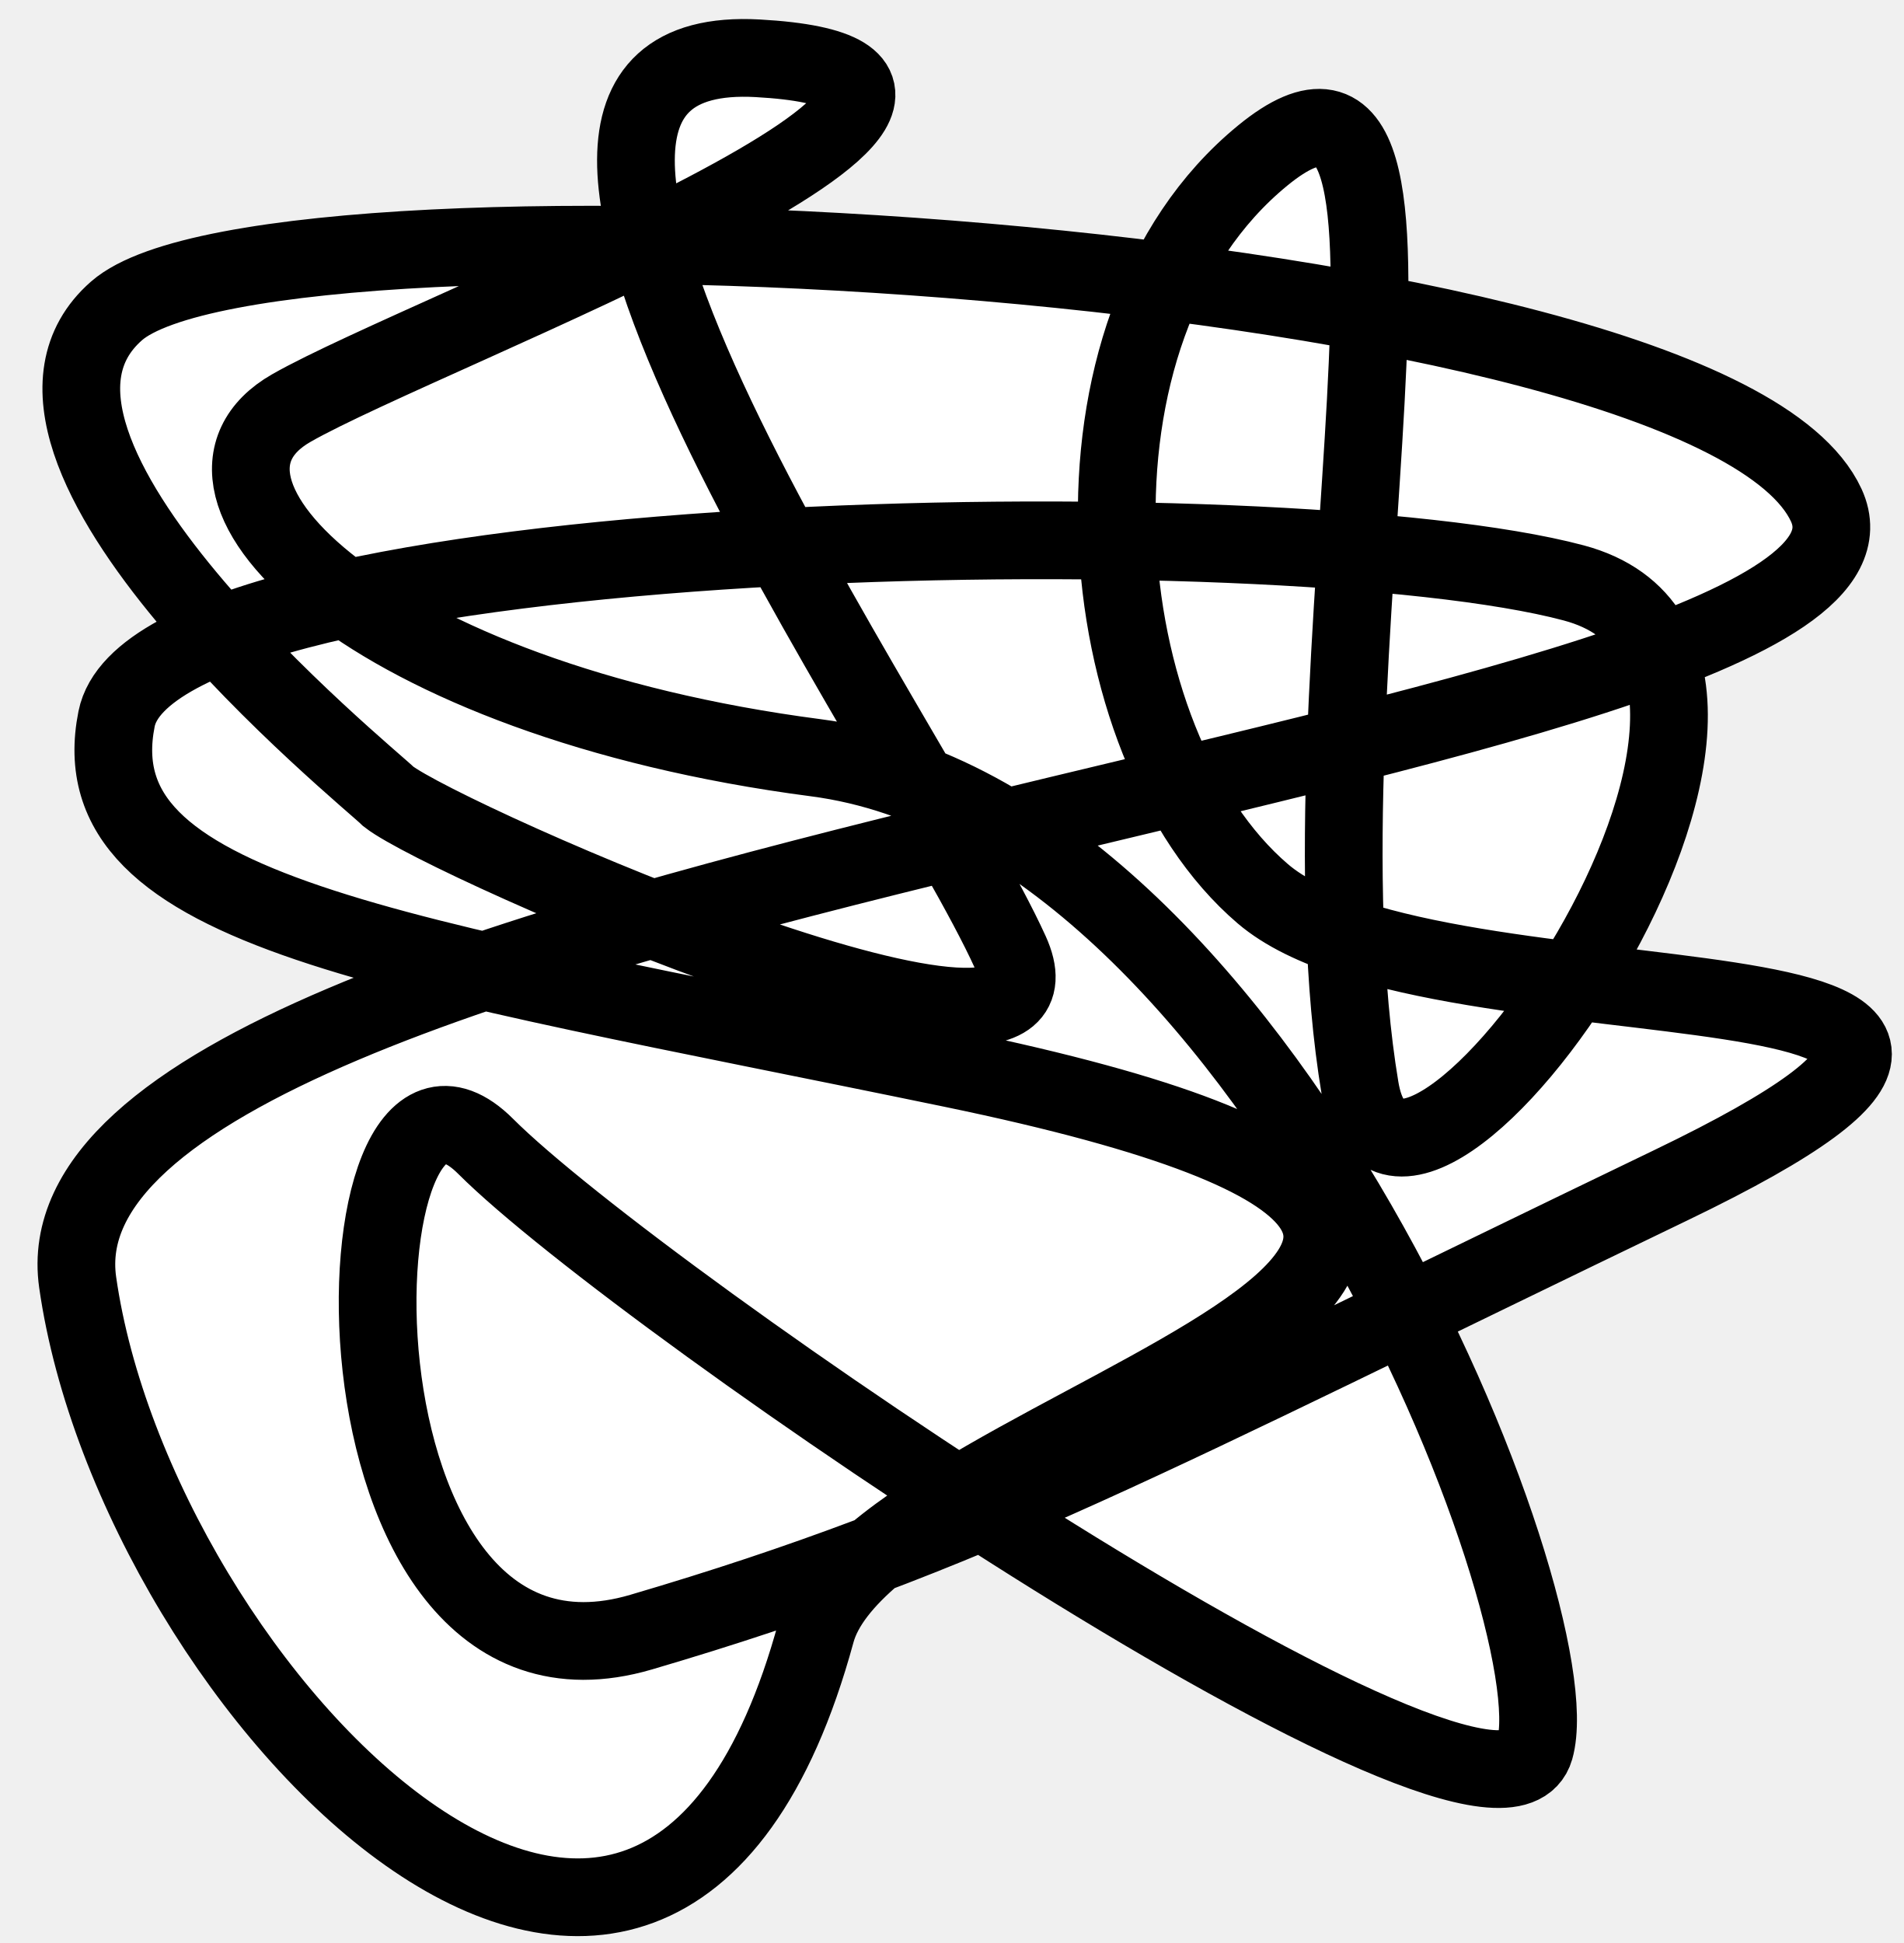
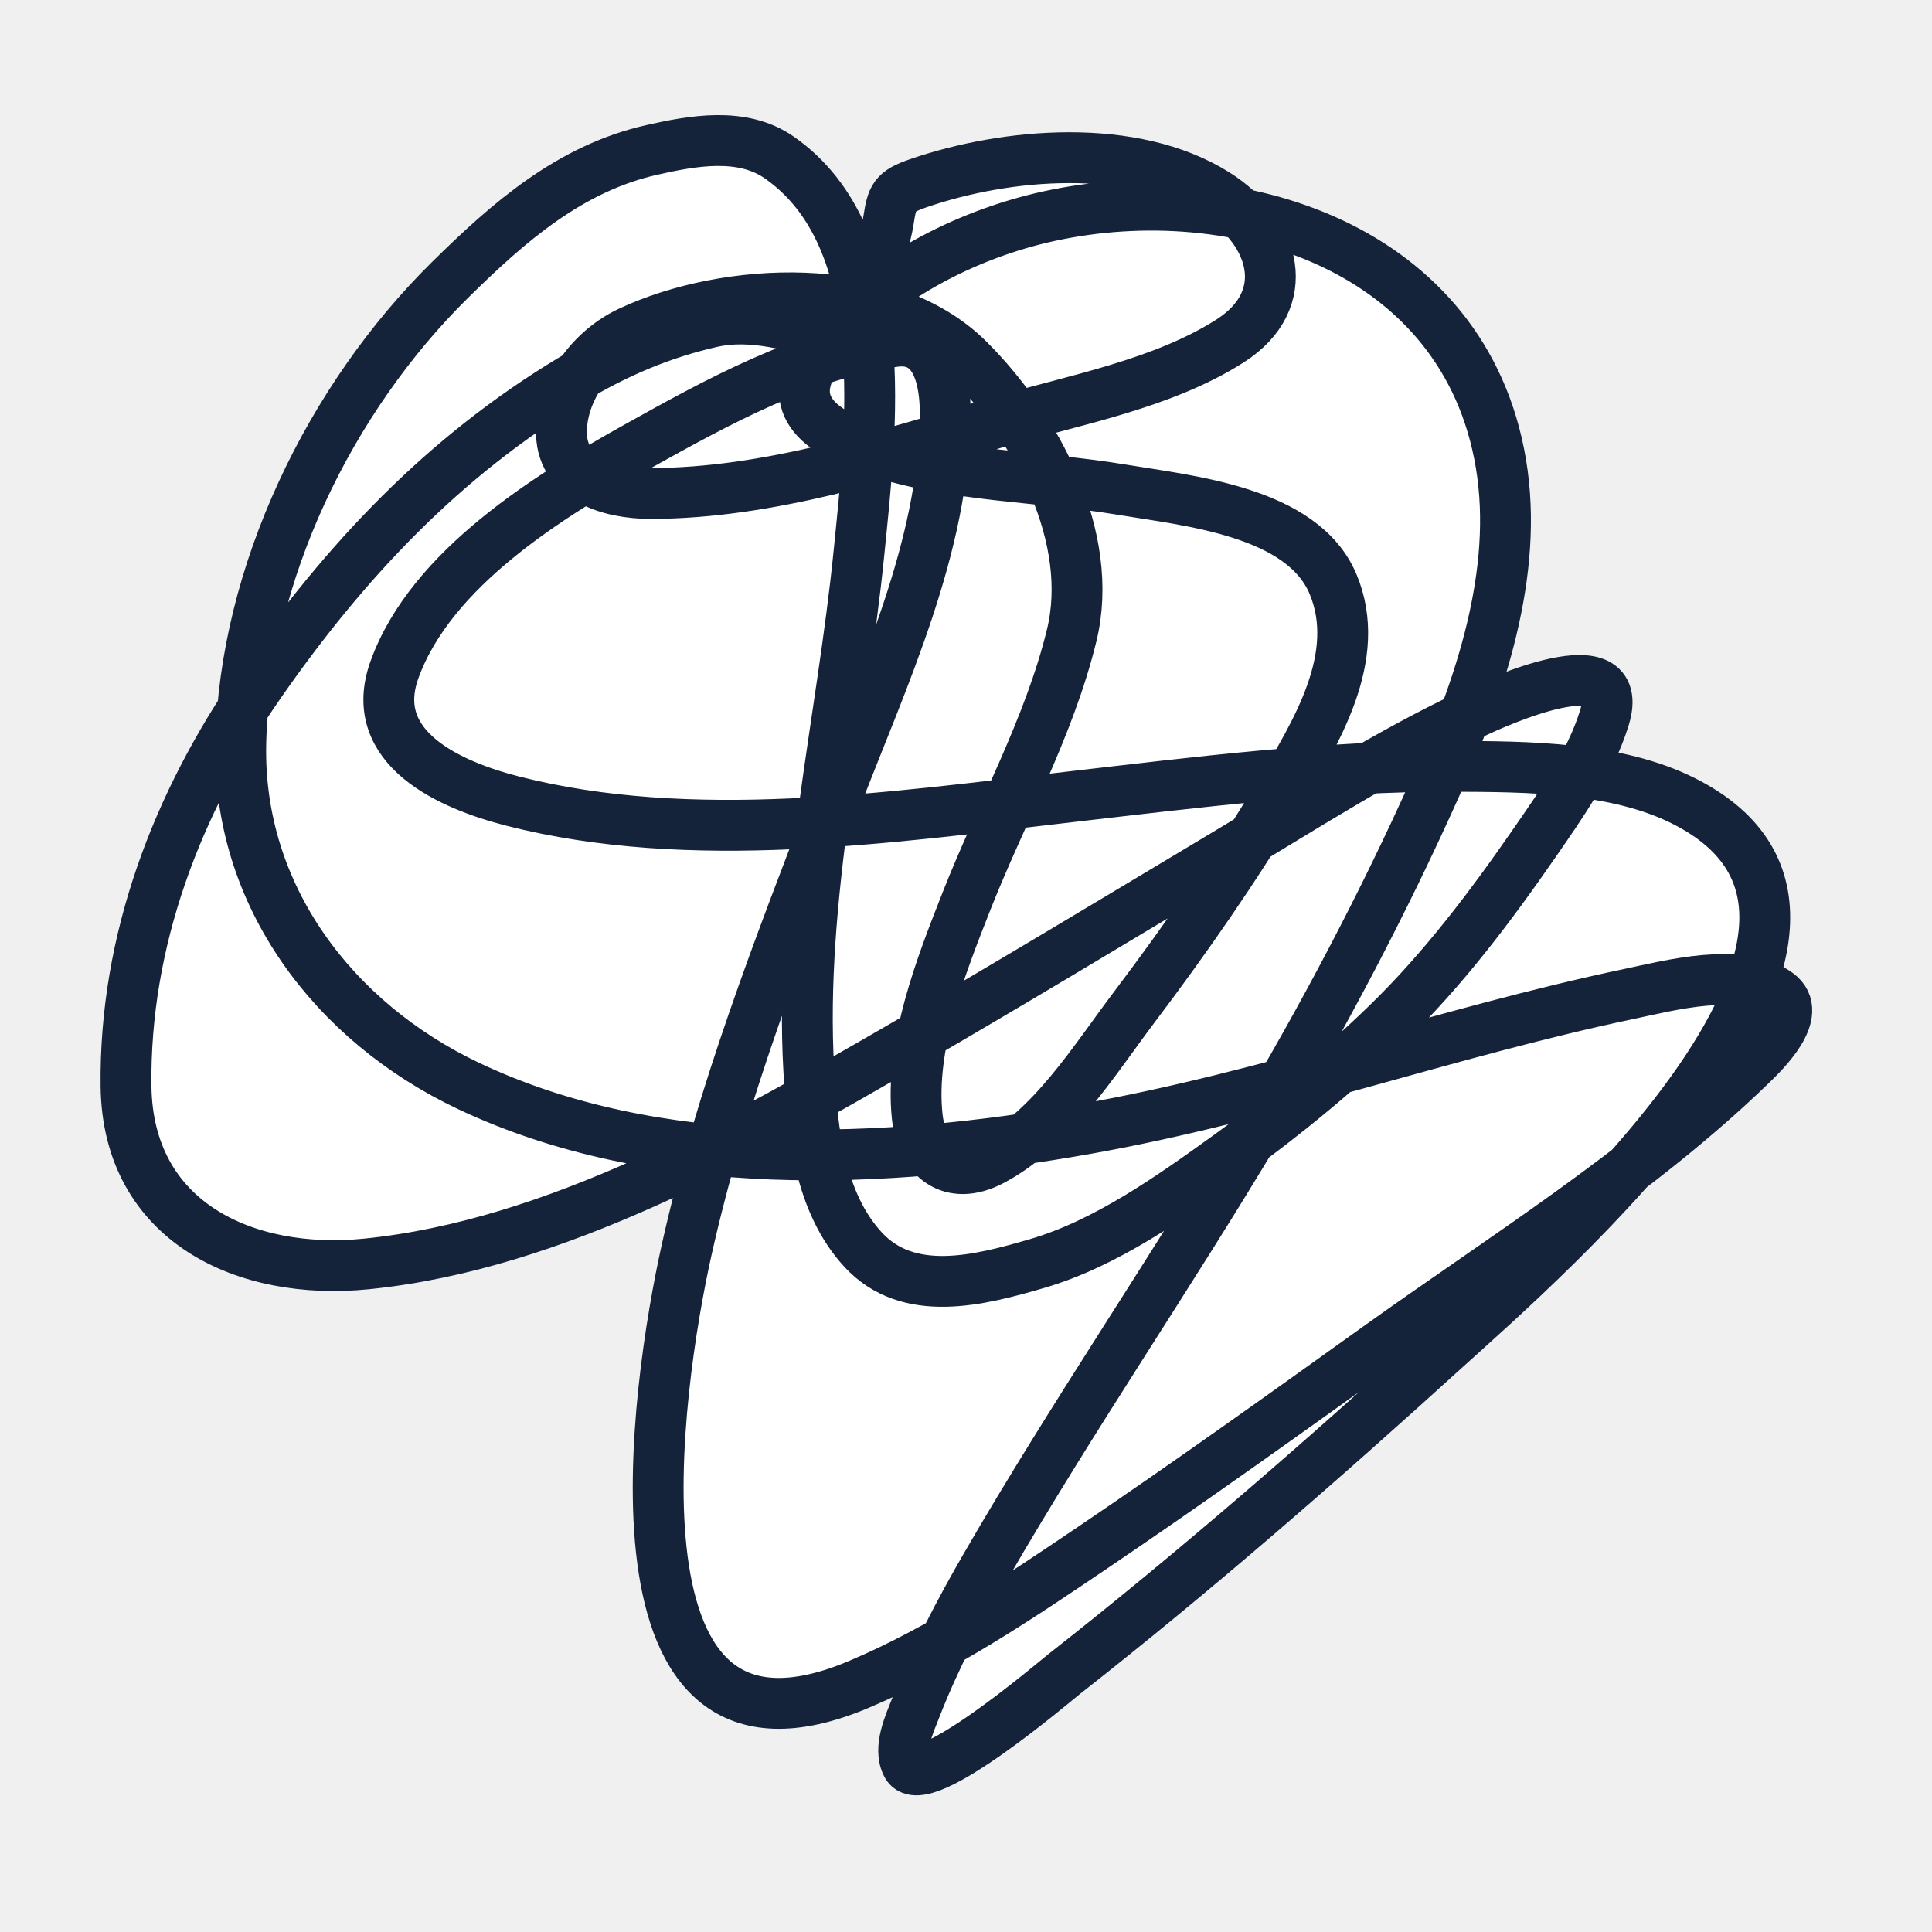
- <svg xmlns="http://www.w3.org/2000/svg" width="49" height="50" viewBox="0 0 49 50" fill="none">
-   <path d="M5.658 16.345C3.091 13.524 0.748 9.97 2.999 8C4.4 6.774 9.849 6.223 16.468 6.304C16.538 6.27 16.607 6.236 16.675 6.202C15.921 3.305 16.434 1.33 19.499 1.5C24.586 1.783 21.207 3.982 16.675 6.202C16.684 6.237 16.694 6.272 16.703 6.307C20.923 6.367 25.601 6.682 30 7.241C30.6 5.991 31.426 4.878 32.499 4C34.825 2.097 35.314 4.195 35.238 8.054C41.269 9.183 46.004 10.844 46.999 13C47.645 14.399 45.86 15.635 42.675 16.819C43.544 18.988 42.247 22.5 40.482 25.243C46.491 25.994 51.872 26.228 43 30.5C40.43 31.738 38.186 32.83 36.178 33.805C38.676 38.776 39.932 43.484 39.499 45C38.949 46.926 32.04 43.25 25.271 38.888C24.341 39.28 23.427 39.646 22.503 39.997C21.733 40.648 21.187 41.315 21 42C16.819 57.33 3.499 43.5 1.999 33C1.529 29.705 6.08 27.148 12.456 24.991C5.733 23.419 2.327 21.866 3 18.5C3.169 17.657 4.134 16.941 5.658 16.345Z" fill="white" />
-   <path d="M9.999 20.5C9.499 20 -1.001 11.5 2.999 8C6.999 4.5 43.999 6.5 46.999 13C49.999 19.5 0.499 22.5 1.999 33C3.499 43.5 16.819 57.33 21 42C22.5 36.5 47.155 32.187 24.5 27.5C9.999 24.5 2 23.5 3 18.5C4 13.5 32.999 13 40.499 15C47.999 17 36 34 35 28C33.229 17.376 37.999 -0.5 32.499 4C26.999 8.5 27.999 19.153 32.499 23C36.999 26.847 56.5 24 43 30.5C29.5 37 25 39.5 16.5 42C8 44.5 8.499 25.5 12.499 29.5C16.499 33.5 38.499 48.5 39.499 45C40.499 41.5 32.5 21 21 19.5C9.5 18 3.999 12.5 7.499 10.5C10.999 8.5 28.499 2 19.499 1.5C10.499 1 23.499 19 25.999 24.5C27.999 28.9 11.499 21.667 9.999 20.5Z" stroke="black" stroke-width="2" />
+ <svg xmlns="http://www.w3.org/2000/svg" width="57" height="57" viewBox="0 0 57 57" fill="none">
+   <path d="M3.718 32.047C3.669 28.056 5.01 24.258 7.158 20.929C7.556 16.249 9.969 11.52 13.277 8.26C15.008 6.553 16.815 4.967 19.236 4.422C20.442 4.15 21.894 3.885 22.987 4.644C24.25 5.522 24.95 6.851 25.314 8.355C25.793 7.854 26.09 7.287 26.212 6.509C26.32 5.813 26.373 5.654 27.09 5.407C29.699 4.506 33.444 4.189 35.876 5.724C36.154 5.899 36.401 6.097 36.613 6.309C40.341 7.051 43.569 9.423 44.281 13.674C44.7 16.177 44.098 18.773 43.2 21.168C43.288 21.126 43.376 21.084 43.464 21.043C44.131 20.73 48.02 18.953 47.334 21.179C47.164 21.732 46.916 22.265 46.629 22.78C47.707 22.918 48.756 23.169 49.674 23.631C52.15 24.876 52.467 26.836 51.693 28.983C51.976 29.048 52.234 29.154 52.452 29.313C53.239 29.889 52.054 31.037 51.663 31.416L51.657 31.422C50.54 32.505 49.329 33.513 48.072 34.477C45.997 36.821 43.679 38.843 42.623 39.803C38.985 43.107 35.26 46.358 31.392 49.393C31.111 49.614 27.222 52.931 26.759 52.078C26.49 51.581 26.84 50.841 27.014 50.394C27.274 49.725 27.567 49.072 27.884 48.431C27.062 48.894 26.22 49.321 25.35 49.69C17.55 52.999 19.366 40.868 20.259 36.871C20.478 35.891 20.728 34.92 21.003 33.957C17.748 35.59 14.301 36.939 10.814 37.29C7.225 37.651 3.767 36.042 3.718 32.047Z" fill="white" />
+   <path d="M24.55 9.905C23.381 9.623 22.197 9.231 20.993 9.503C19.521 9.836 18.182 10.408 16.891 11.183C13.081 13.469 10.168 16.565 7.641 20.206C5.214 23.705 3.666 27.764 3.718 32.047C3.767 36.042 7.225 37.651 10.814 37.29C16.419 36.726 21.919 33.585 26.688 30.824C29.841 28.998 32.959 27.112 36.086 25.242C38.508 23.793 40.905 22.244 43.464 21.043C44.131 20.73 48.02 18.953 47.334 21.179C46.924 22.51 46.066 23.723 45.286 24.851C43.978 26.742 42.591 28.584 40.938 30.191C39.493 31.595 37.892 32.913 36.258 34.089C34.553 35.317 32.633 36.685 30.592 37.28C28.891 37.776 26.803 38.318 25.466 36.87C24.186 35.484 23.966 33.387 23.862 31.573C23.57 26.483 24.844 21.317 25.346 16.272C25.695 12.765 26.423 7.032 22.987 4.644C21.894 3.885 20.442 4.15 19.236 4.422C16.815 4.967 15.008 6.553 13.277 8.26C9.732 11.754 7.214 16.935 7.104 21.934C7.004 26.426 9.853 30.154 13.816 32.035C19.362 34.666 26.107 34.35 31.988 33.314C37.447 32.352 42.656 30.459 48.069 29.323C49.251 29.075 51.354 28.511 52.452 29.313C53.243 29.892 52.043 31.048 51.657 31.422C48.392 34.587 44.328 37.115 40.644 39.754C37.868 41.743 35.091 43.73 32.261 45.643C30.052 47.137 27.815 48.645 25.35 49.69C17.55 52.999 19.366 40.868 20.259 36.871C21.283 32.288 22.997 27.898 24.678 23.527C26.052 19.958 27.858 16.133 27.887 12.226C27.894 11.23 27.645 9.901 26.383 10.077C23.733 10.447 21.145 11.87 18.845 13.152C16.217 14.616 12.712 16.765 11.636 19.764C10.807 22.074 13.284 23.165 15.122 23.634C20.391 24.981 26.258 24.122 31.571 23.51C35.309 23.079 39.103 22.596 42.872 22.609C45.058 22.617 47.676 22.627 49.674 23.631C57.003 27.317 45.411 37.27 42.623 39.803C38.985 43.107 35.26 46.358 31.392 49.393C31.111 49.614 27.222 52.931 26.759 52.078C26.49 51.581 26.84 50.841 27.014 50.394C27.581 48.933 28.31 47.547 29.093 46.192C31.643 41.783 34.528 37.584 37.132 33.208C39.054 29.979 40.81 26.659 42.346 23.23C43.653 20.314 44.824 16.916 44.281 13.674C43.215 7.311 36.513 5.157 30.933 6.381C28.496 6.916 25.881 8.247 24.31 10.231C22.984 11.907 24.133 12.735 25.832 13.301C28.146 14.071 30.689 14.046 33.075 14.444C35.073 14.777 38.428 15.083 39.329 17.233C40.226 19.375 38.816 21.628 37.743 23.426C36.45 25.595 34.983 27.704 33.461 29.718C32.277 31.286 31.036 33.313 29.25 34.245C28.065 34.863 27.19 34.194 27.059 32.926C26.843 30.832 27.762 28.501 28.508 26.603C29.53 24.004 30.954 21.471 31.618 18.745C32.319 15.866 30.578 12.6 28.569 10.605C26.15 8.203 21.415 8.454 18.573 9.79C17.475 10.307 16.608 11.445 16.565 12.677C16.514 14.126 17.991 14.56 19.197 14.559C22.678 14.556 26.157 13.419 29.467 12.451C31.692 11.8 34.313 11.327 36.298 10.055C38.179 8.849 37.648 6.842 35.876 5.724C33.444 4.189 29.699 4.506 27.09 5.407C26.373 5.654 26.32 5.813 26.212 6.509C26.044 7.584 25.541 8.256 24.685 8.907" stroke="#14233A" stroke-width="1.5" stroke-linecap="round" />
</svg>
